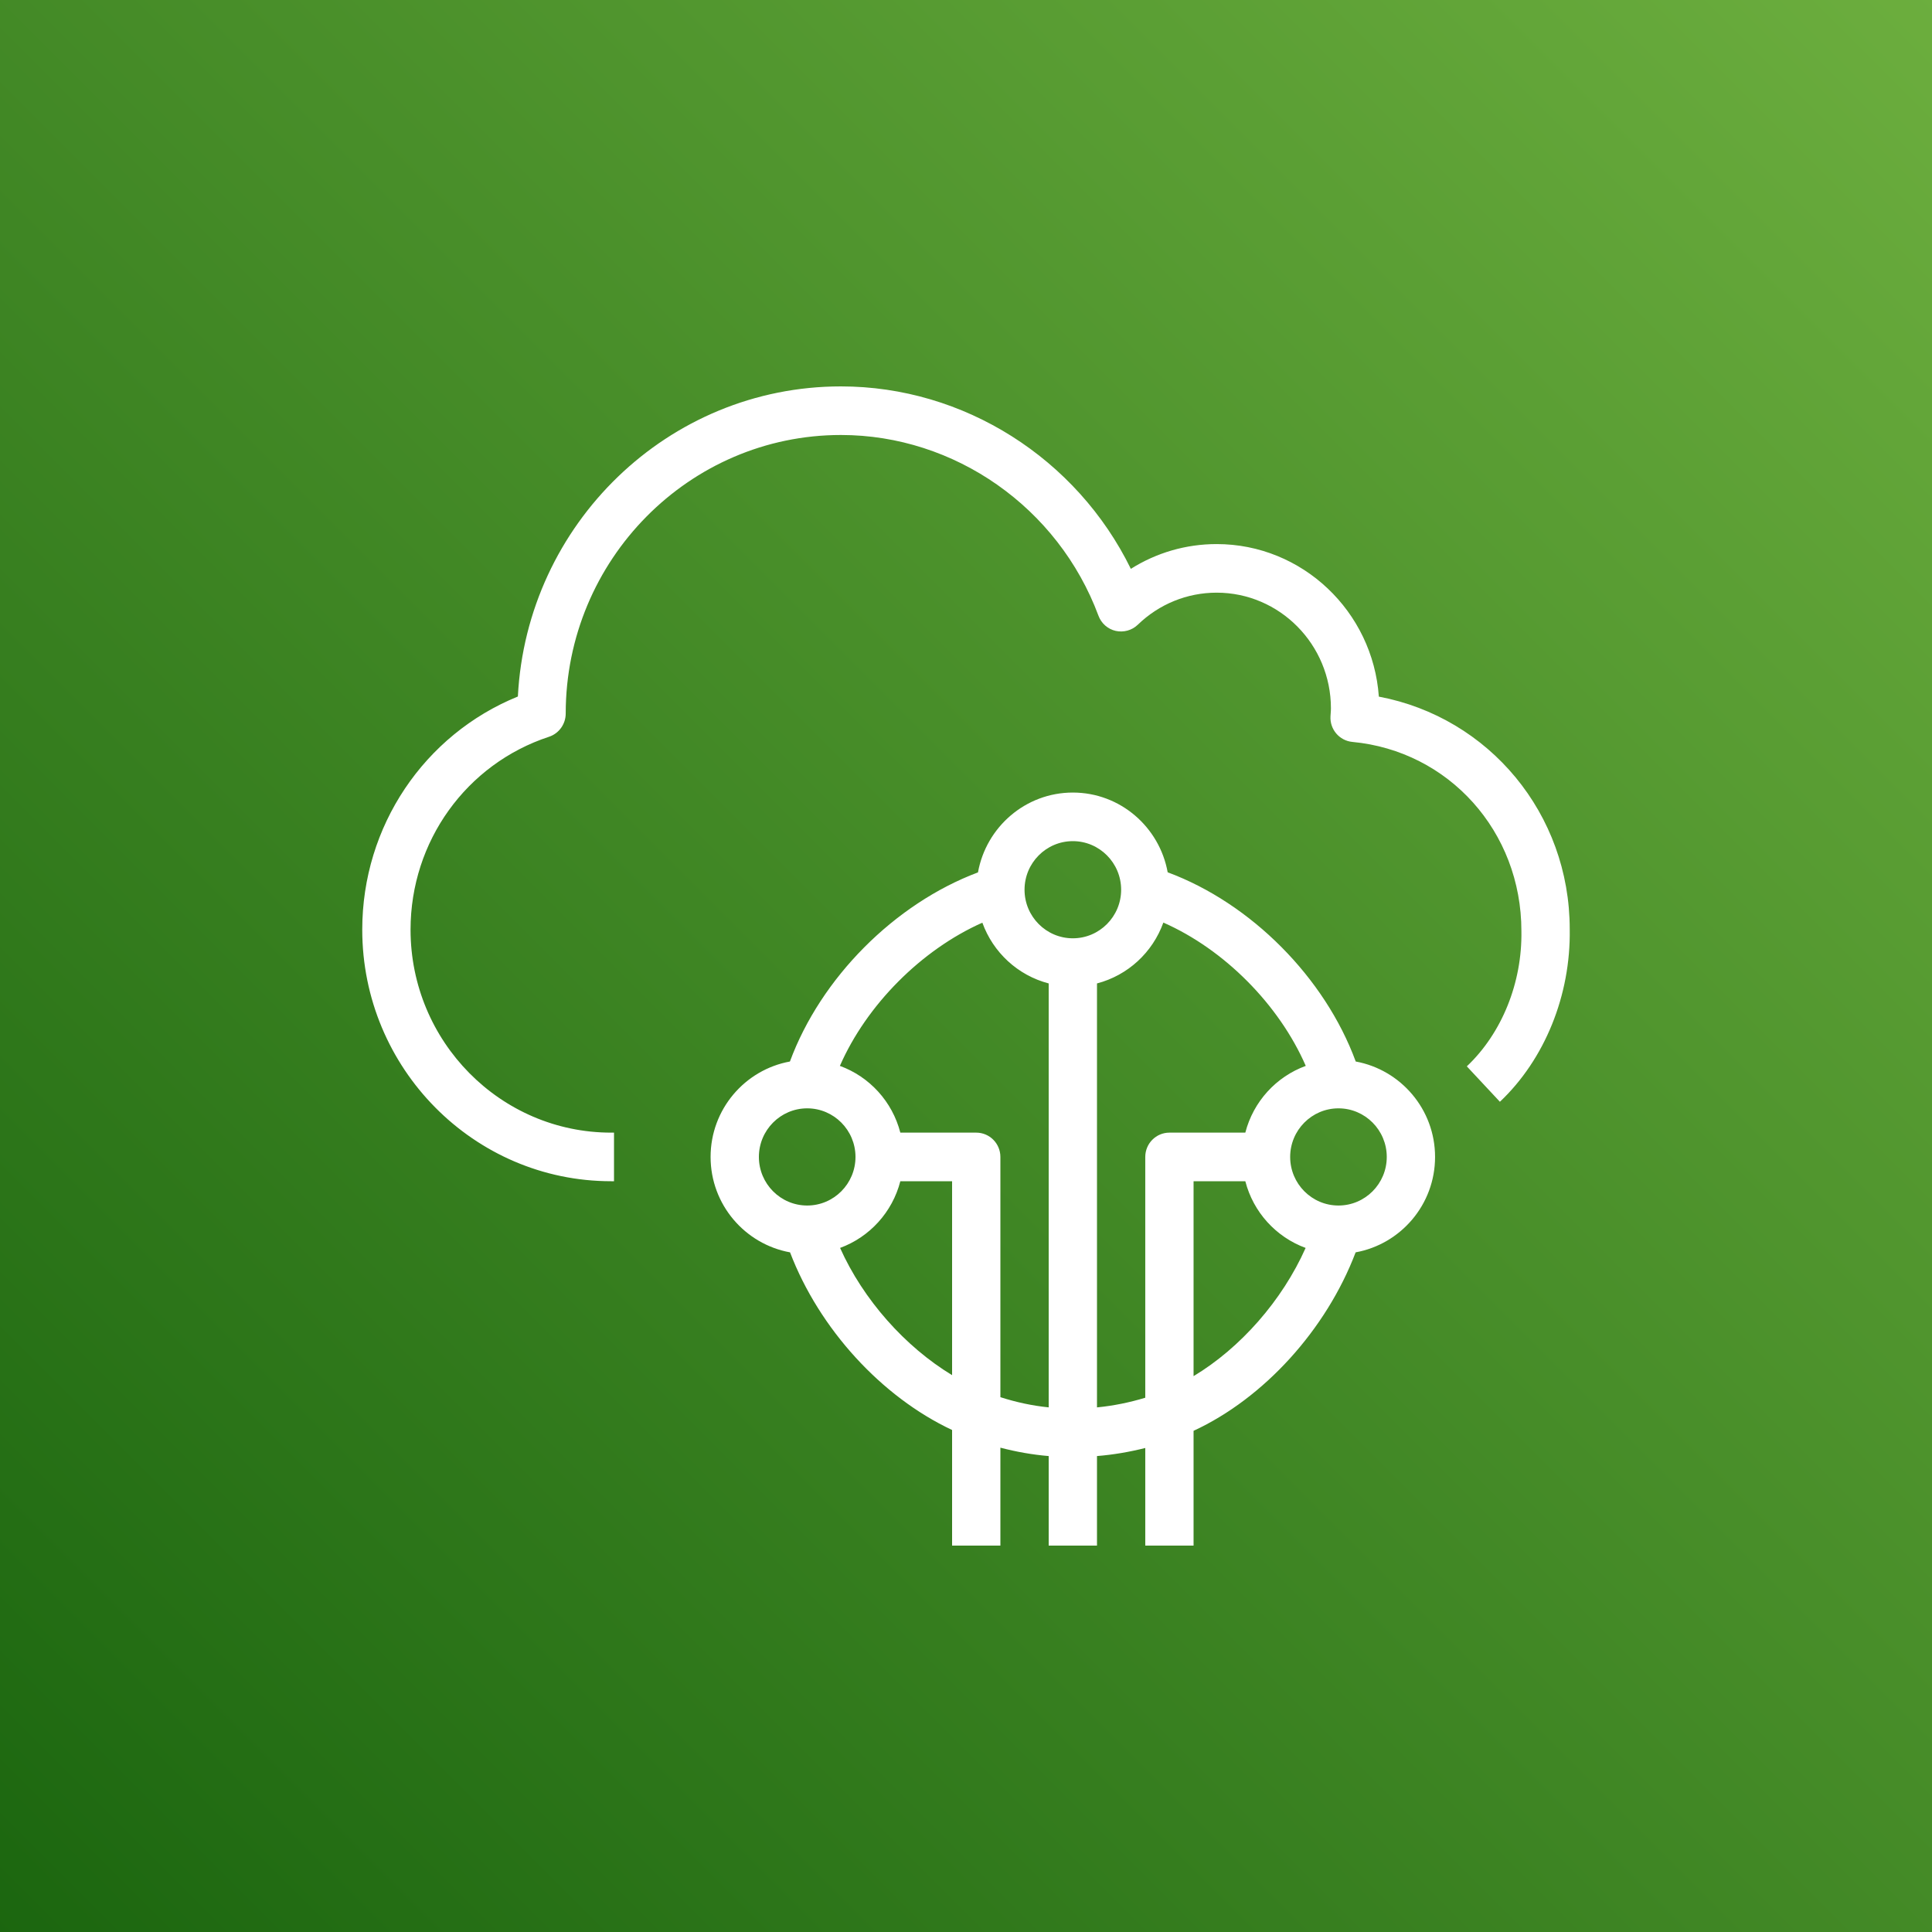
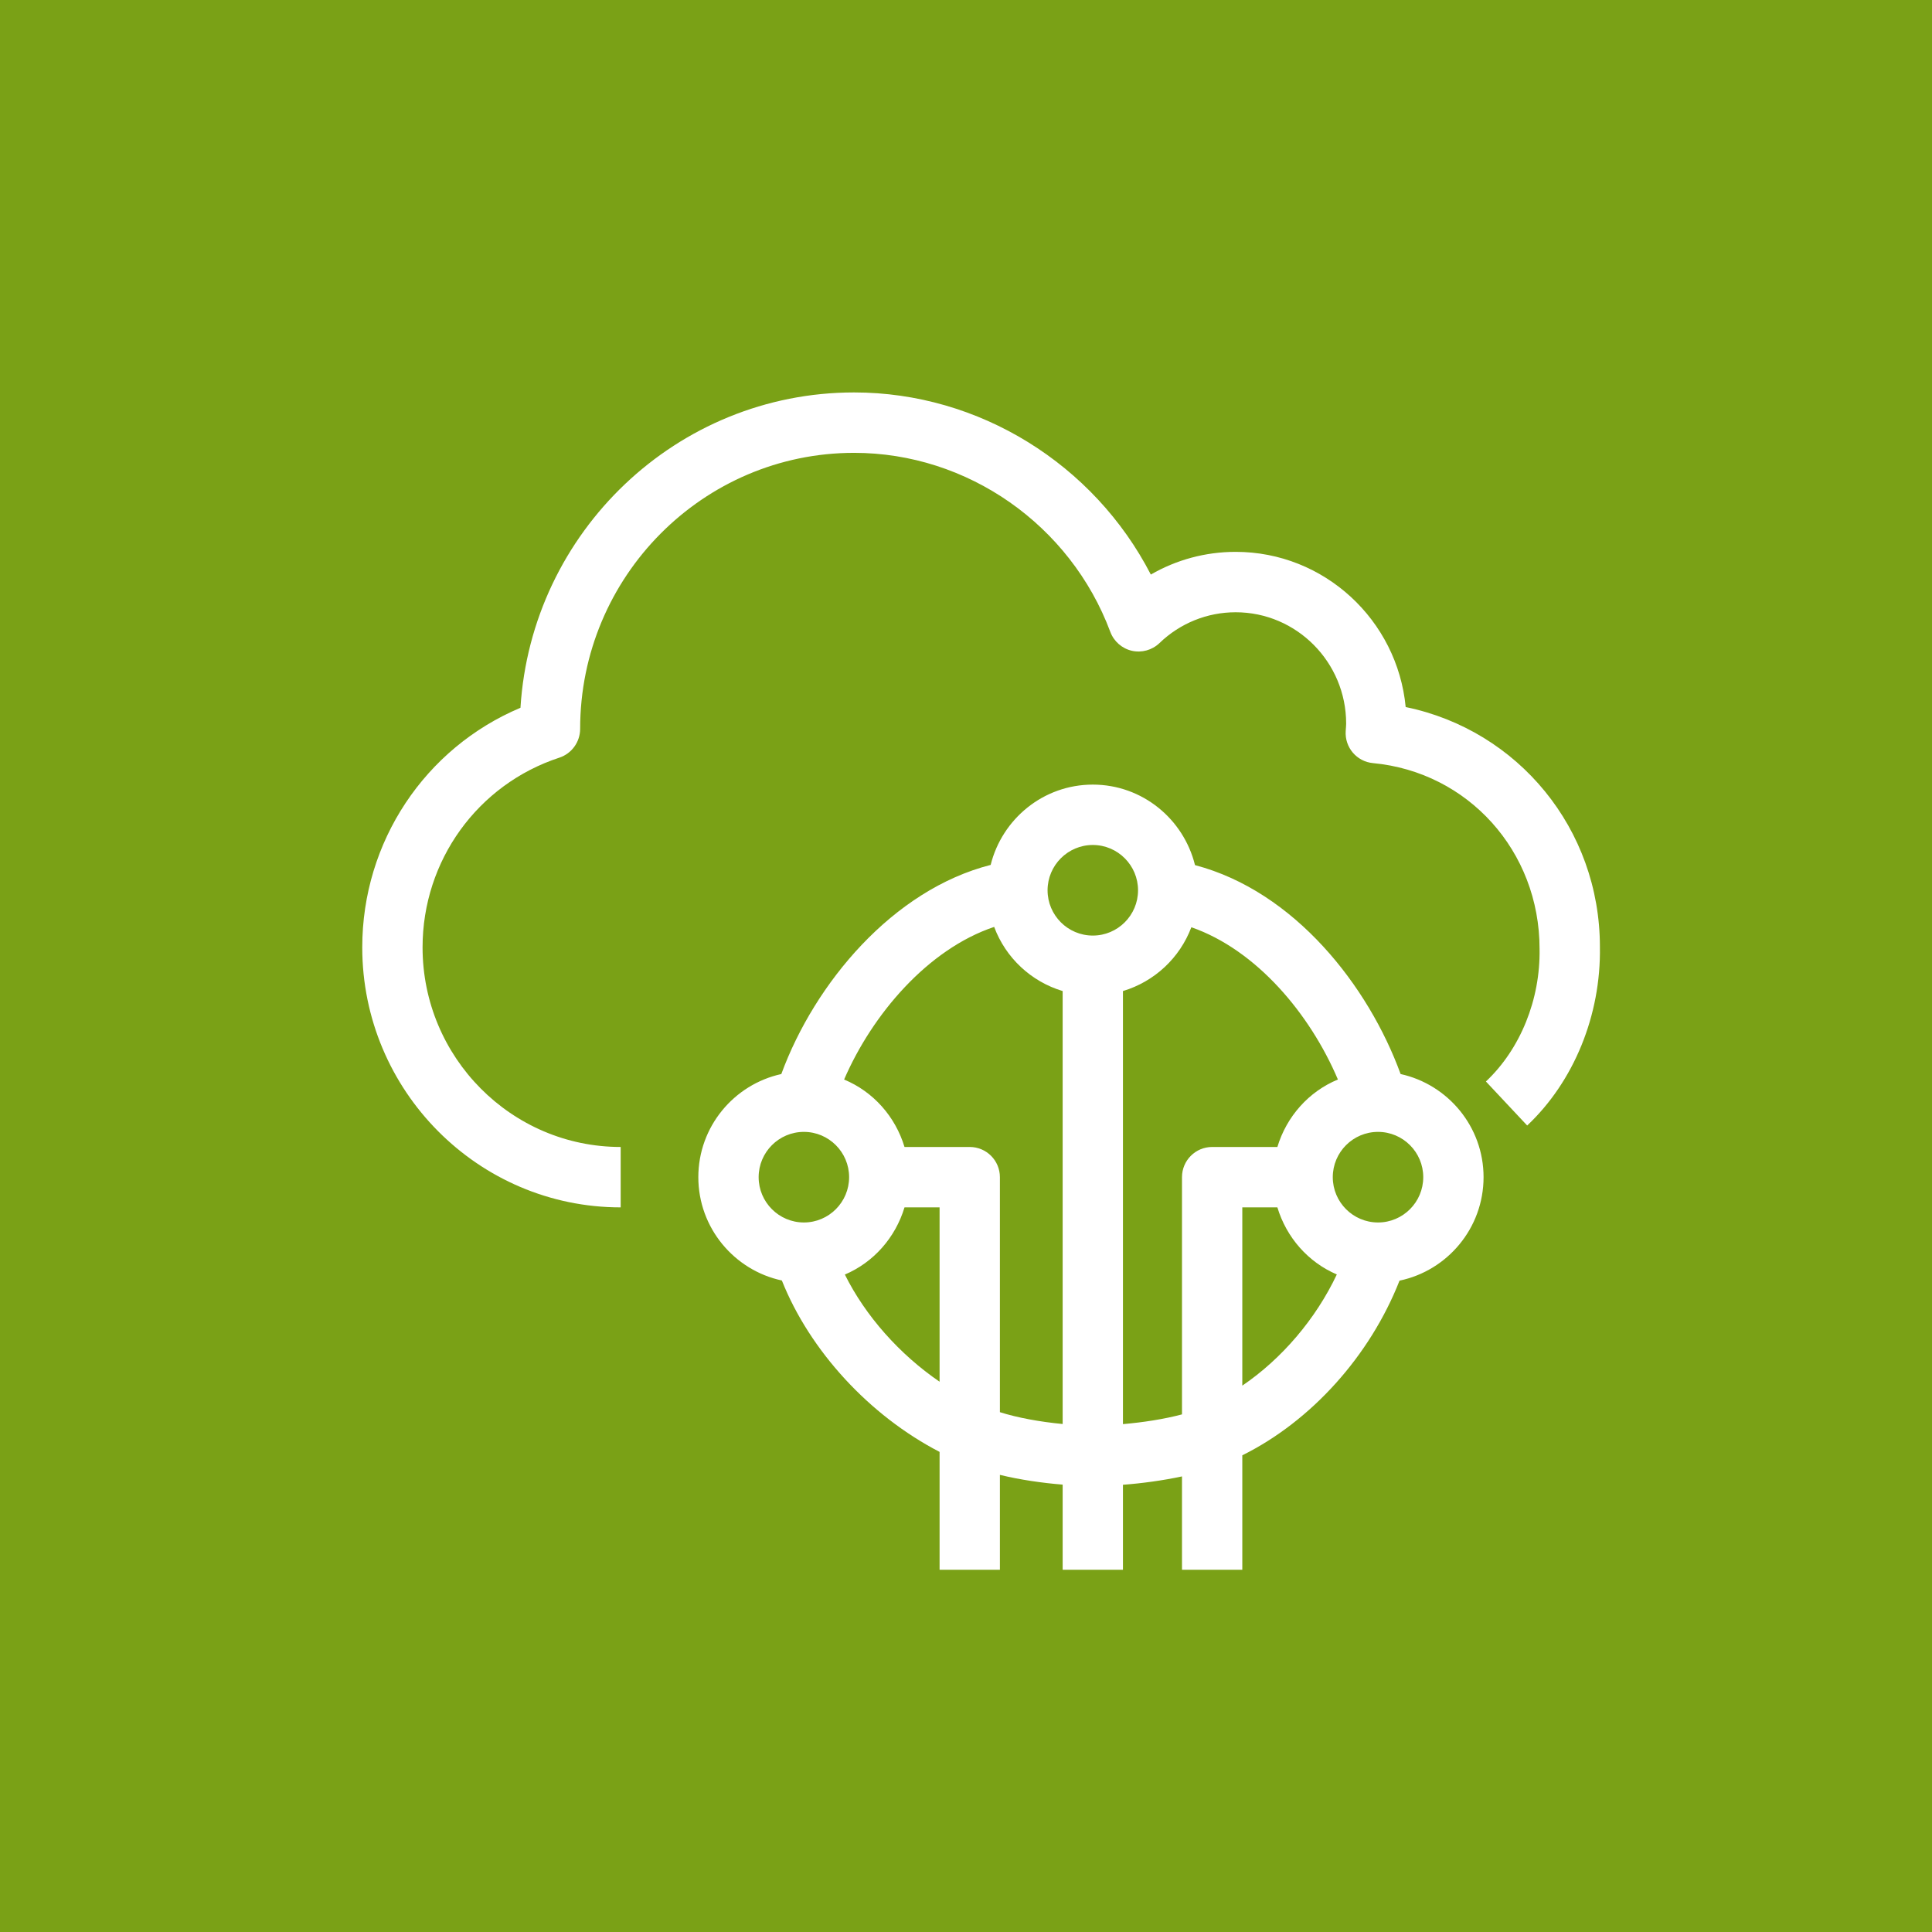
- <svg xmlns="http://www.w3.org/2000/svg" width="80px" height="80px" viewBox="0 0 80 80" version="1.1">
-   <defs>
-     <linearGradient x1="0%" y1="100%" x2="100%" y2="0%" id="linearGradient-1">
-       <stop stop-color="#1B660F" offset="0%" />
-       <stop stop-color="#6CAE3E" offset="100%" />
-     </linearGradient>
-   </defs>
-   <g id="Icon-Architecture/64/Arch_AWS-IoT-Core_64" stroke="none" stroke-width="1" fill="none" fill-rule="evenodd">
-     <g id="Icon-Architecture-BG/64/Internet-of-Things" fill="url(#linearGradient-1)">
-       <rect id="Rectangle" x="0" y="0" width="80" height="80" />
+ <svg xmlns="http://www.w3.org/2000/svg" width="64px" height="64px" viewBox="0 0 64 64" version="1.1">
+   <g id="Icon-Architecture/48/Arch_AWS-IoT-Core_48" stroke="none" stroke-width="1" fill="none" fill-rule="evenodd">
+     <g id="Icon-Architecture-BG/48/Internet-of-Things" fill="#7AA116">
+       <rect id="Rectangle" x="0" y="0" width="64" height="64" />
    </g>
-     <path d="M57.423,47.906 C57.423,46.797 56.526,45.894 55.423,45.894 C54.32,45.894 53.423,46.797 53.423,47.906 C53.423,49.016 54.32,49.918 55.423,49.918 C56.526,49.918 57.423,49.016 57.423,47.906 M54.063,51.674 C52.837,51.224 51.897,50.195 51.566,48.912 L49.423,48.912 L49.423,56.983 C51.362,55.818 53.095,53.851 54.063,51.674 M47.423,57.877 L47.423,47.906 C47.423,47.351 47.87,46.9 48.423,46.9 L51.566,46.9 C51.898,45.614 52.841,44.584 54.069,44.136 C52.962,41.595 50.691,39.31 48.172,38.202 C47.727,39.439 46.703,40.387 45.424,40.722 L45.424,58.277 C46.11,58.21 46.781,58.072 47.423,57.877 M43.424,58.276 L43.424,40.722 C42.147,40.388 41.123,39.441 40.677,38.206 C38.153,39.328 35.883,41.611 34.778,44.136 C36.007,44.585 36.949,45.614 37.281,46.9 L40.424,46.9 C40.977,46.9 41.424,47.351 41.424,47.906 L41.424,57.854 C42.081,58.064 42.744,58.208 43.424,58.276 M39.424,56.942 L39.424,48.912 L37.281,48.912 C36.95,50.195 36.011,51.223 34.786,51.674 C35.746,53.818 37.477,55.764 39.424,56.942 M33.424,49.918 C34.527,49.918 35.424,49.016 35.424,47.906 C35.424,46.797 34.527,45.894 33.424,45.894 C32.321,45.894 31.424,46.797 31.424,47.906 C31.424,49.016 32.321,49.918 33.424,49.918 M42.424,36.842 C42.424,37.951 43.321,38.853 44.424,38.853 C45.527,38.853 46.424,37.951 46.424,36.842 C46.424,35.732 45.527,34.83 44.424,34.83 C43.321,34.83 42.424,35.732 42.424,36.842 M59.423,47.906 C59.423,49.88 58.001,51.518 56.134,51.857 C54.917,55.058 52.337,57.899 49.423,59.247 L49.423,64 L47.423,64 L47.423,59.958 C46.773,60.122 46.103,60.237 45.424,60.292 L45.424,64 L43.424,64 L43.424,60.292 C42.747,60.236 42.08,60.116 41.424,59.945 L41.424,64 L39.424,64 L39.424,59.213 C36.497,57.839 33.92,55.018 32.714,51.857 C30.847,51.518 29.424,49.88 29.424,47.906 C29.424,45.934 30.844,44.296 32.709,43.955 C33.985,40.496 37.041,37.421 40.496,36.124 C40.834,34.248 42.462,32.818 44.424,32.818 C46.385,32.818 48.011,34.246 48.351,36.12 C51.8,37.4 54.859,40.475 56.138,43.955 C58.003,44.297 59.423,45.935 59.423,47.906 M64.999,38.474 C65.044,41.211 63.963,43.867 62.108,45.622 L60.738,44.155 C62.19,42.783 63.034,40.688 62.998,38.552 C62.999,34.428 59.989,31.095 55.998,30.721 C55.461,30.67 55.06,30.2 55.093,29.658 L55.101,29.539 C55.106,29.471 55.111,29.402 55.111,29.331 C55.111,26.689 52.988,24.541 50.378,24.541 C49.157,24.541 47.998,25.013 47.113,25.869 C46.871,26.103 46.524,26.196 46.199,26.124 C45.871,26.05 45.603,25.813 45.485,25.495 C43.82,21.019 39.535,18.012 34.822,18.012 C28.537,18.012 23.425,23.185 23.425,29.545 C23.425,29.98 23.147,30.371 22.736,30.507 C19.305,31.634 17,34.845 17,38.495 C17,43.129 20.726,46.9 25.306,46.9 L25.425,46.9 L25.425,48.912 L25.306,48.912 C19.623,48.912 15,44.239 15,38.495 C15,34.214 17.562,30.421 21.444,28.841 C21.81,21.695 27.67,16 34.822,16 C39.918,16 44.588,18.986 46.826,23.555 C47.884,22.887 49.108,22.529 50.378,22.529 C53.929,22.529 56.847,25.32 57.095,28.846 C61.66,29.707 64.999,33.696 64.999,38.474" id="AWS-IoT-Core_Icon_64_Squid" fill="#FFFFFF" />
+     <path d="M47.147,38.995 C47.147,38.168 46.475,37.495 45.649,37.495 C44.822,37.495 44.15,38.168 44.15,38.995 C44.15,39.823 44.822,40.496 45.649,40.496 C46.475,40.496 47.147,39.823 47.147,38.995 M44.284,42.218 C43.336,41.813 42.616,40.995 42.315,39.996 L41.153,39.996 L41.153,45.901 C42.459,45.013 43.586,43.696 44.284,42.218 M39.155,46.853 L39.155,38.995 C39.155,38.443 39.602,37.995 40.154,37.995 L42.315,37.995 C42.62,36.984 43.354,36.159 44.32,35.76 C43.396,33.588 41.626,31.47 39.465,30.716 C39.082,31.733 38.245,32.515 37.199,32.83 L37.199,47.176 C37.86,47.119 38.57,47.01 39.155,46.853 M35.202,47.172 L35.202,32.83 C34.152,32.514 33.313,31.727 32.933,30.705 C30.732,31.443 28.895,33.603 27.962,35.761 C28.926,36.161 29.659,36.985 29.963,37.995 L32.124,37.995 C32.676,37.995 33.123,38.443 33.123,38.995 L33.123,46.78 C33.688,46.96 34.447,47.101 35.202,47.172 M31.125,45.771 L31.125,39.996 L29.963,39.996 C29.661,40.997 28.939,41.818 27.987,42.221 C28.665,43.587 29.798,44.865 31.125,45.771 M26.63,40.496 C27.456,40.496 28.128,39.823 28.128,38.995 C28.128,38.168 27.456,37.495 26.63,37.495 C25.803,37.495 25.131,38.168 25.131,38.995 C25.131,39.823 25.803,40.496 26.63,40.496 M34.702,29.492 C34.702,30.319 35.374,30.992 36.201,30.992 C37.027,30.992 37.699,30.319 37.699,29.492 C37.699,28.665 37.027,27.991 36.201,27.991 C35.374,27.991 34.702,28.665 34.702,29.492 M49.145,38.995 C49.145,40.682 47.948,42.092 46.361,42.423 C45.381,44.916 43.437,47.076 41.153,48.209 L41.153,52 L39.155,52 L39.155,48.908 C38.513,49.045 37.828,49.138 37.199,49.185 L37.199,52 L35.202,52 L35.202,49.18 C34.53,49.126 33.798,49.021 33.123,48.857 L33.123,52 L31.125,52 L31.125,48.096 C28.801,46.892 26.828,44.748 25.9,42.418 C24.322,42.08 23.133,40.675 23.133,38.995 C23.133,37.322 24.314,35.923 25.882,35.579 C26.988,32.57 29.573,29.479 32.817,28.651 C33.196,27.128 34.563,25.991 36.201,25.991 C37.84,25.991 39.209,27.131 39.586,28.658 C42.887,29.527 45.334,32.663 46.397,35.579 C47.965,35.924 49.145,37.323 49.145,38.995 M52.999,31.366 C53.037,33.628 52.136,35.828 50.59,37.284 L49.223,35.826 C50.365,34.751 51.029,33.108 51,31.432 C51.001,28.19 48.627,25.574 45.482,25.279 C44.943,25.229 44.543,24.759 44.578,24.218 C44.588,24.073 44.593,24.022 44.593,23.97 C44.593,21.936 42.951,20.282 40.933,20.282 C39.99,20.282 39.092,20.645 38.409,21.303 C38.165,21.537 37.82,21.631 37.495,21.558 C37.168,21.483 36.899,21.248 36.781,20.933 C35.456,17.385 32.046,15.001 28.294,15.001 C23.289,15.001 19.218,19.101 19.218,24.143 C19.218,24.575 18.941,24.963 18.53,25.098 C15.82,25.986 13.998,28.511 13.998,31.383 C13.998,35.029 16.943,37.995 20.561,37.995 L20.561,39.996 C15.84,39.996 12,36.131 12,31.383 C12,27.883 14.079,24.778 17.241,23.446 C17.603,17.623 22.422,13 28.294,13 C32.436,13 36.238,15.378 38.123,19.033 C38.97,18.543 39.934,18.281 40.933,18.281 C43.869,18.281 46.29,20.541 46.565,23.422 C50.29,24.189 52.999,27.458 52.999,31.366" id="AWS-IoT-Core_Icon_48_Squid" fill="#FFFFFF" />
  </g>
</svg>
